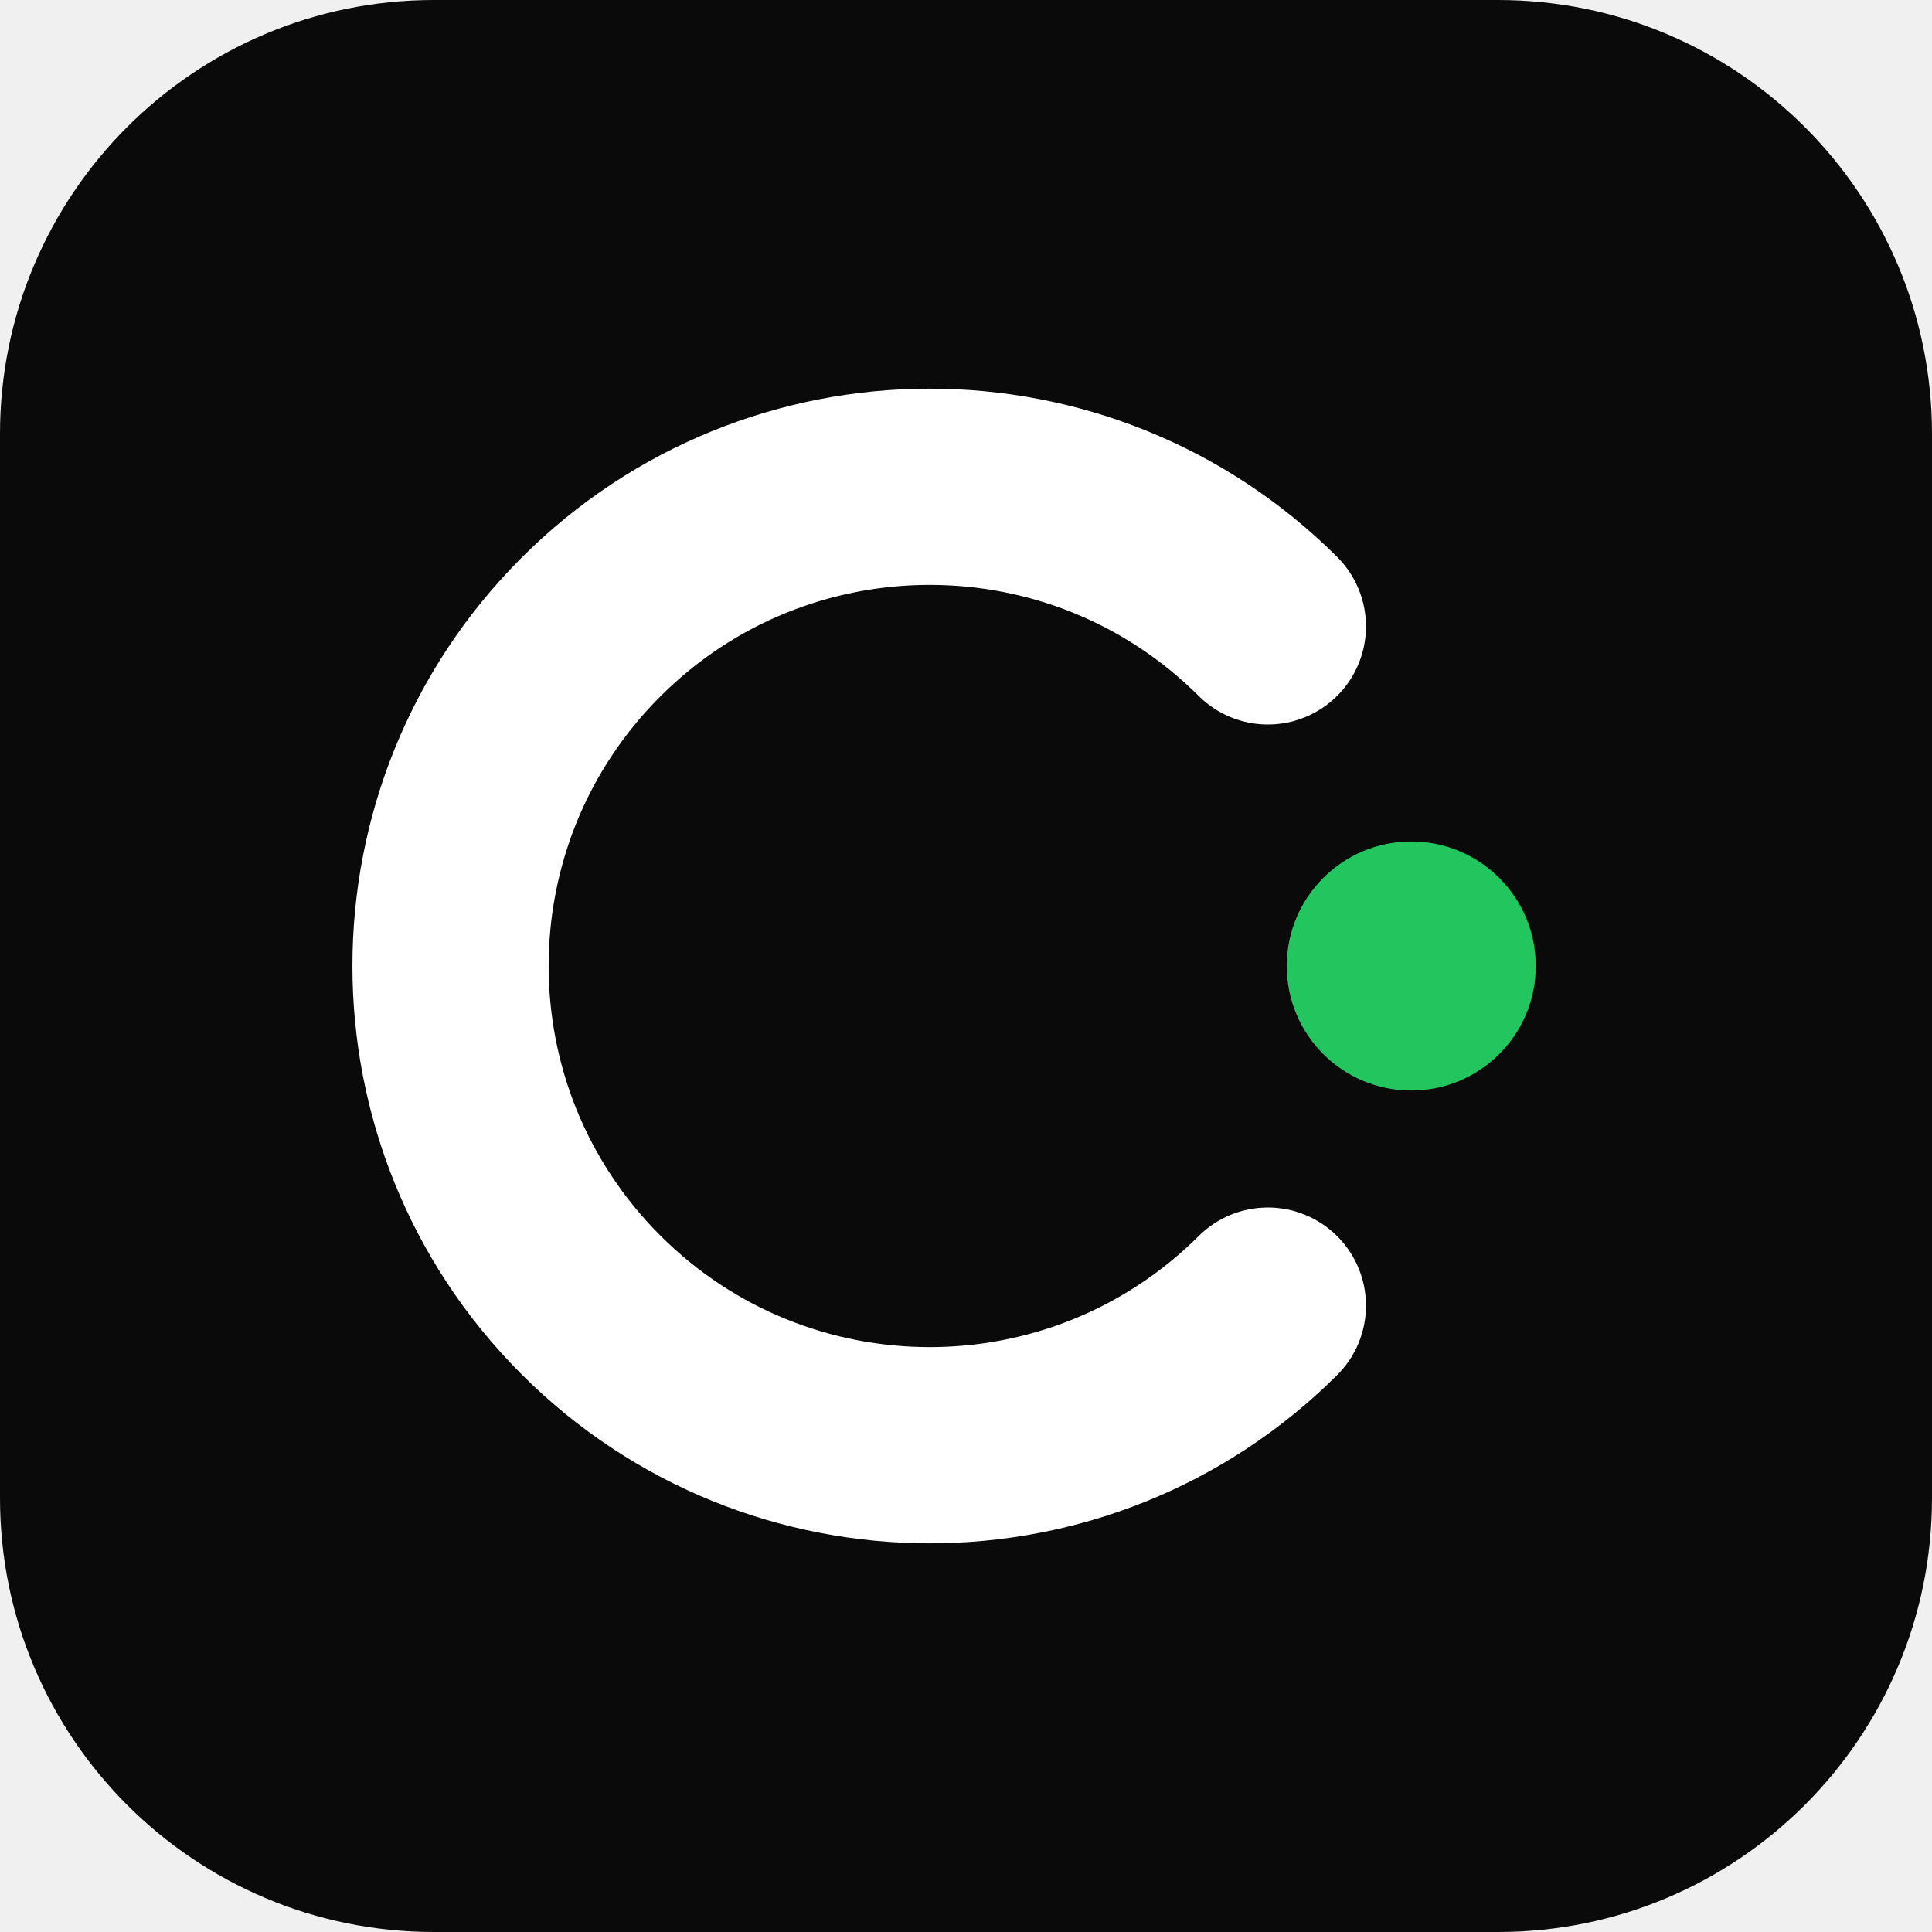
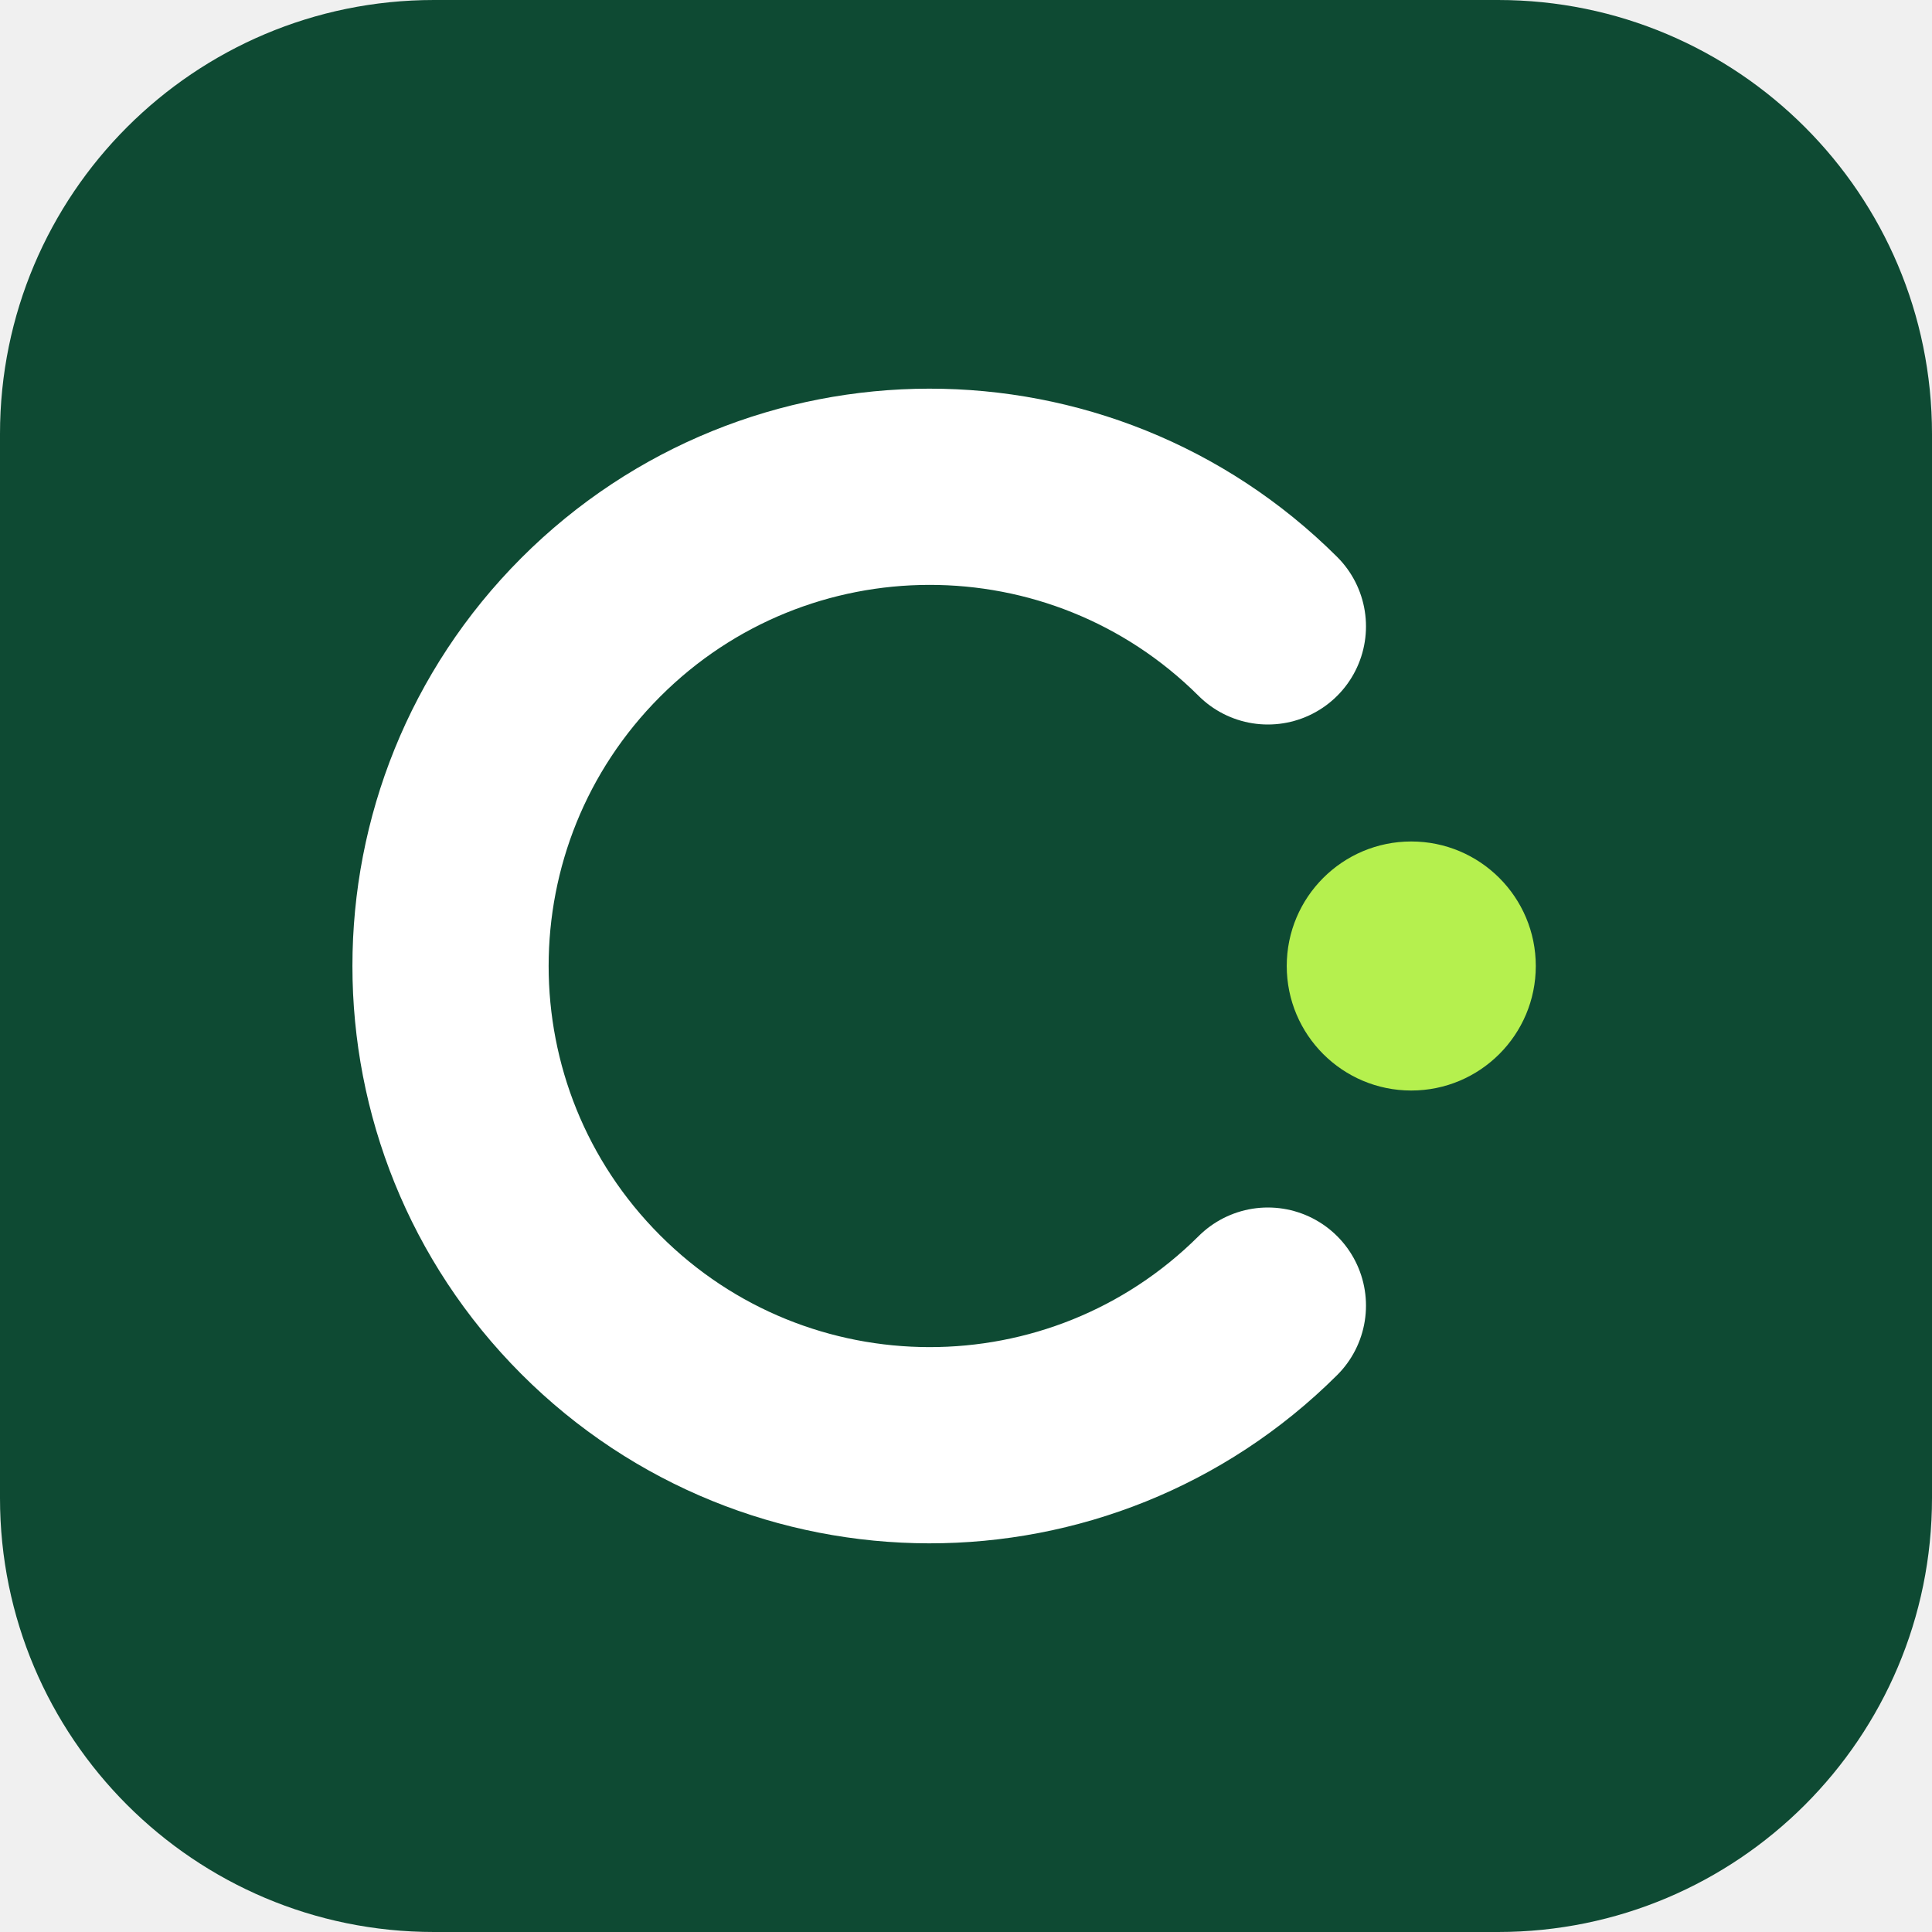
<svg xmlns="http://www.w3.org/2000/svg" viewBox="0 0 1024 1024" role="img" aria-label="Cloxa">
-   <rect width="1024" height="1024" rx="230" fill="#0a0a0a" />
+   <rect width="1024" height="1024" rx="230" fill="#0e4a33" />
  <path d="M672 332A254 254 0 1 0 672 692" fill="none" stroke="#fff" stroke-width="104" stroke-linecap="round" />
-   <circle cx="748" cy="512" r="66" fill="#22c55e" />
+   <circle cx="748" cy="512" r="66" fill="#b5f04e" />
</svg>
